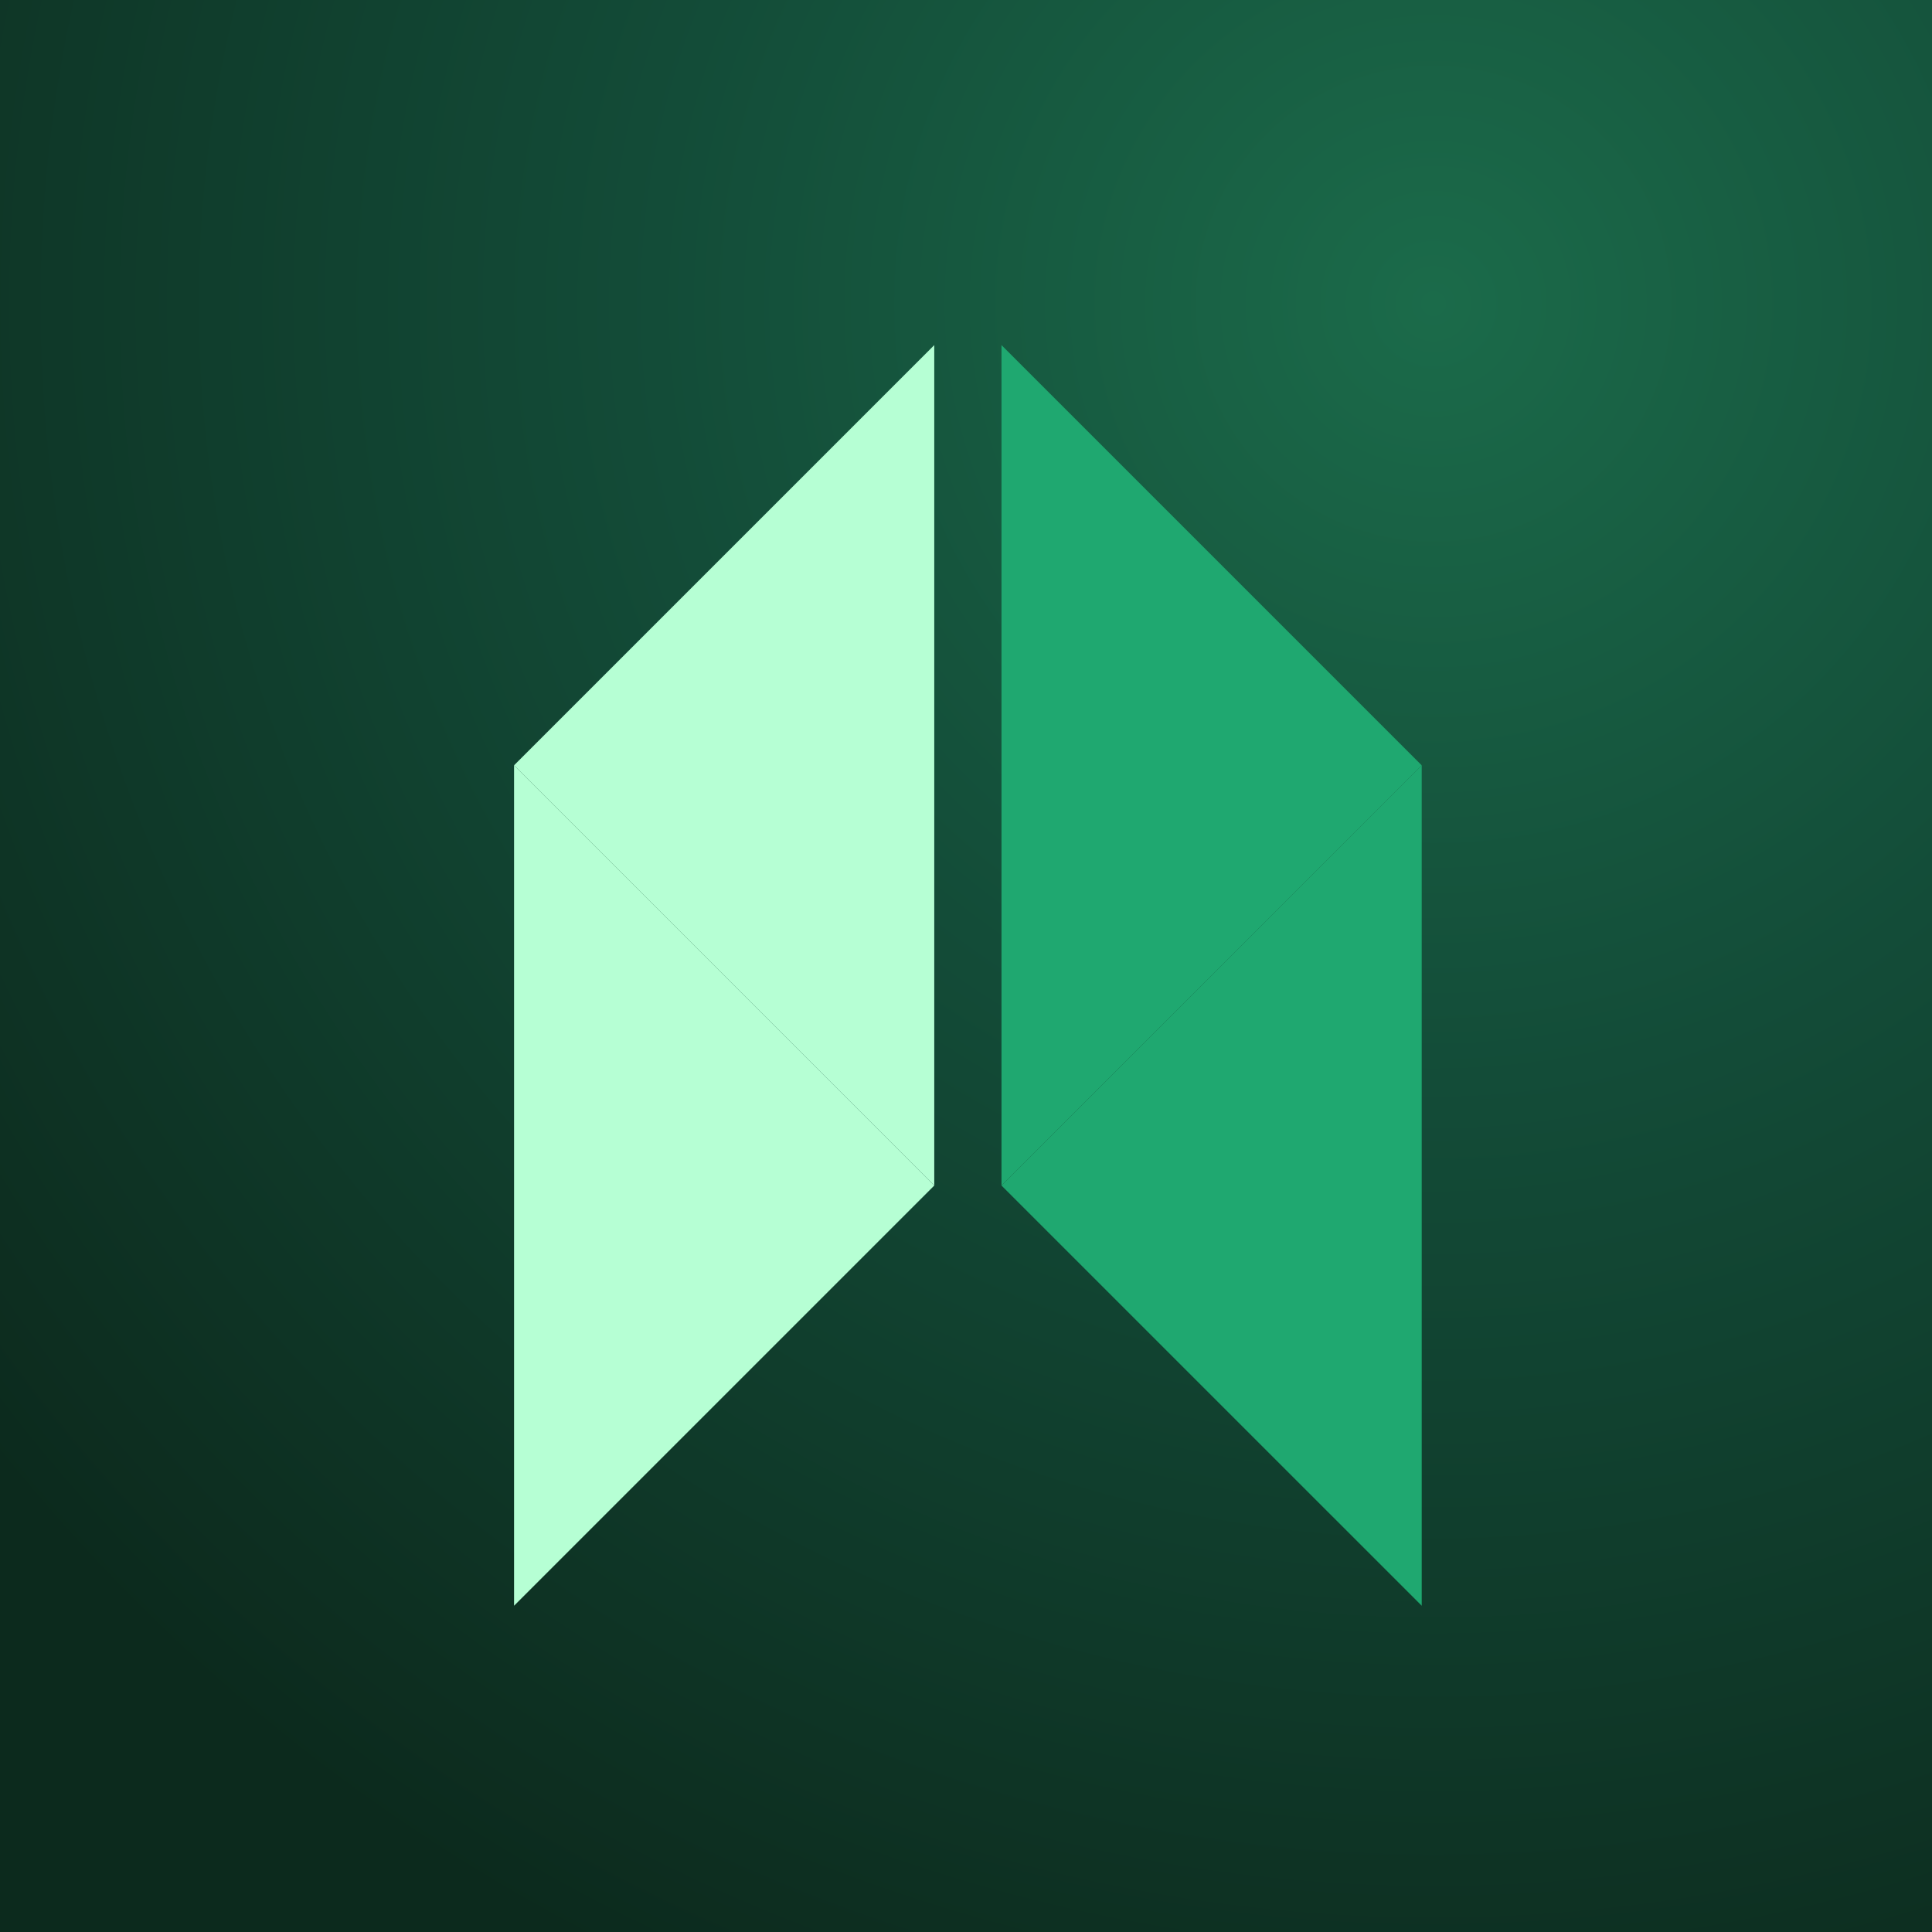
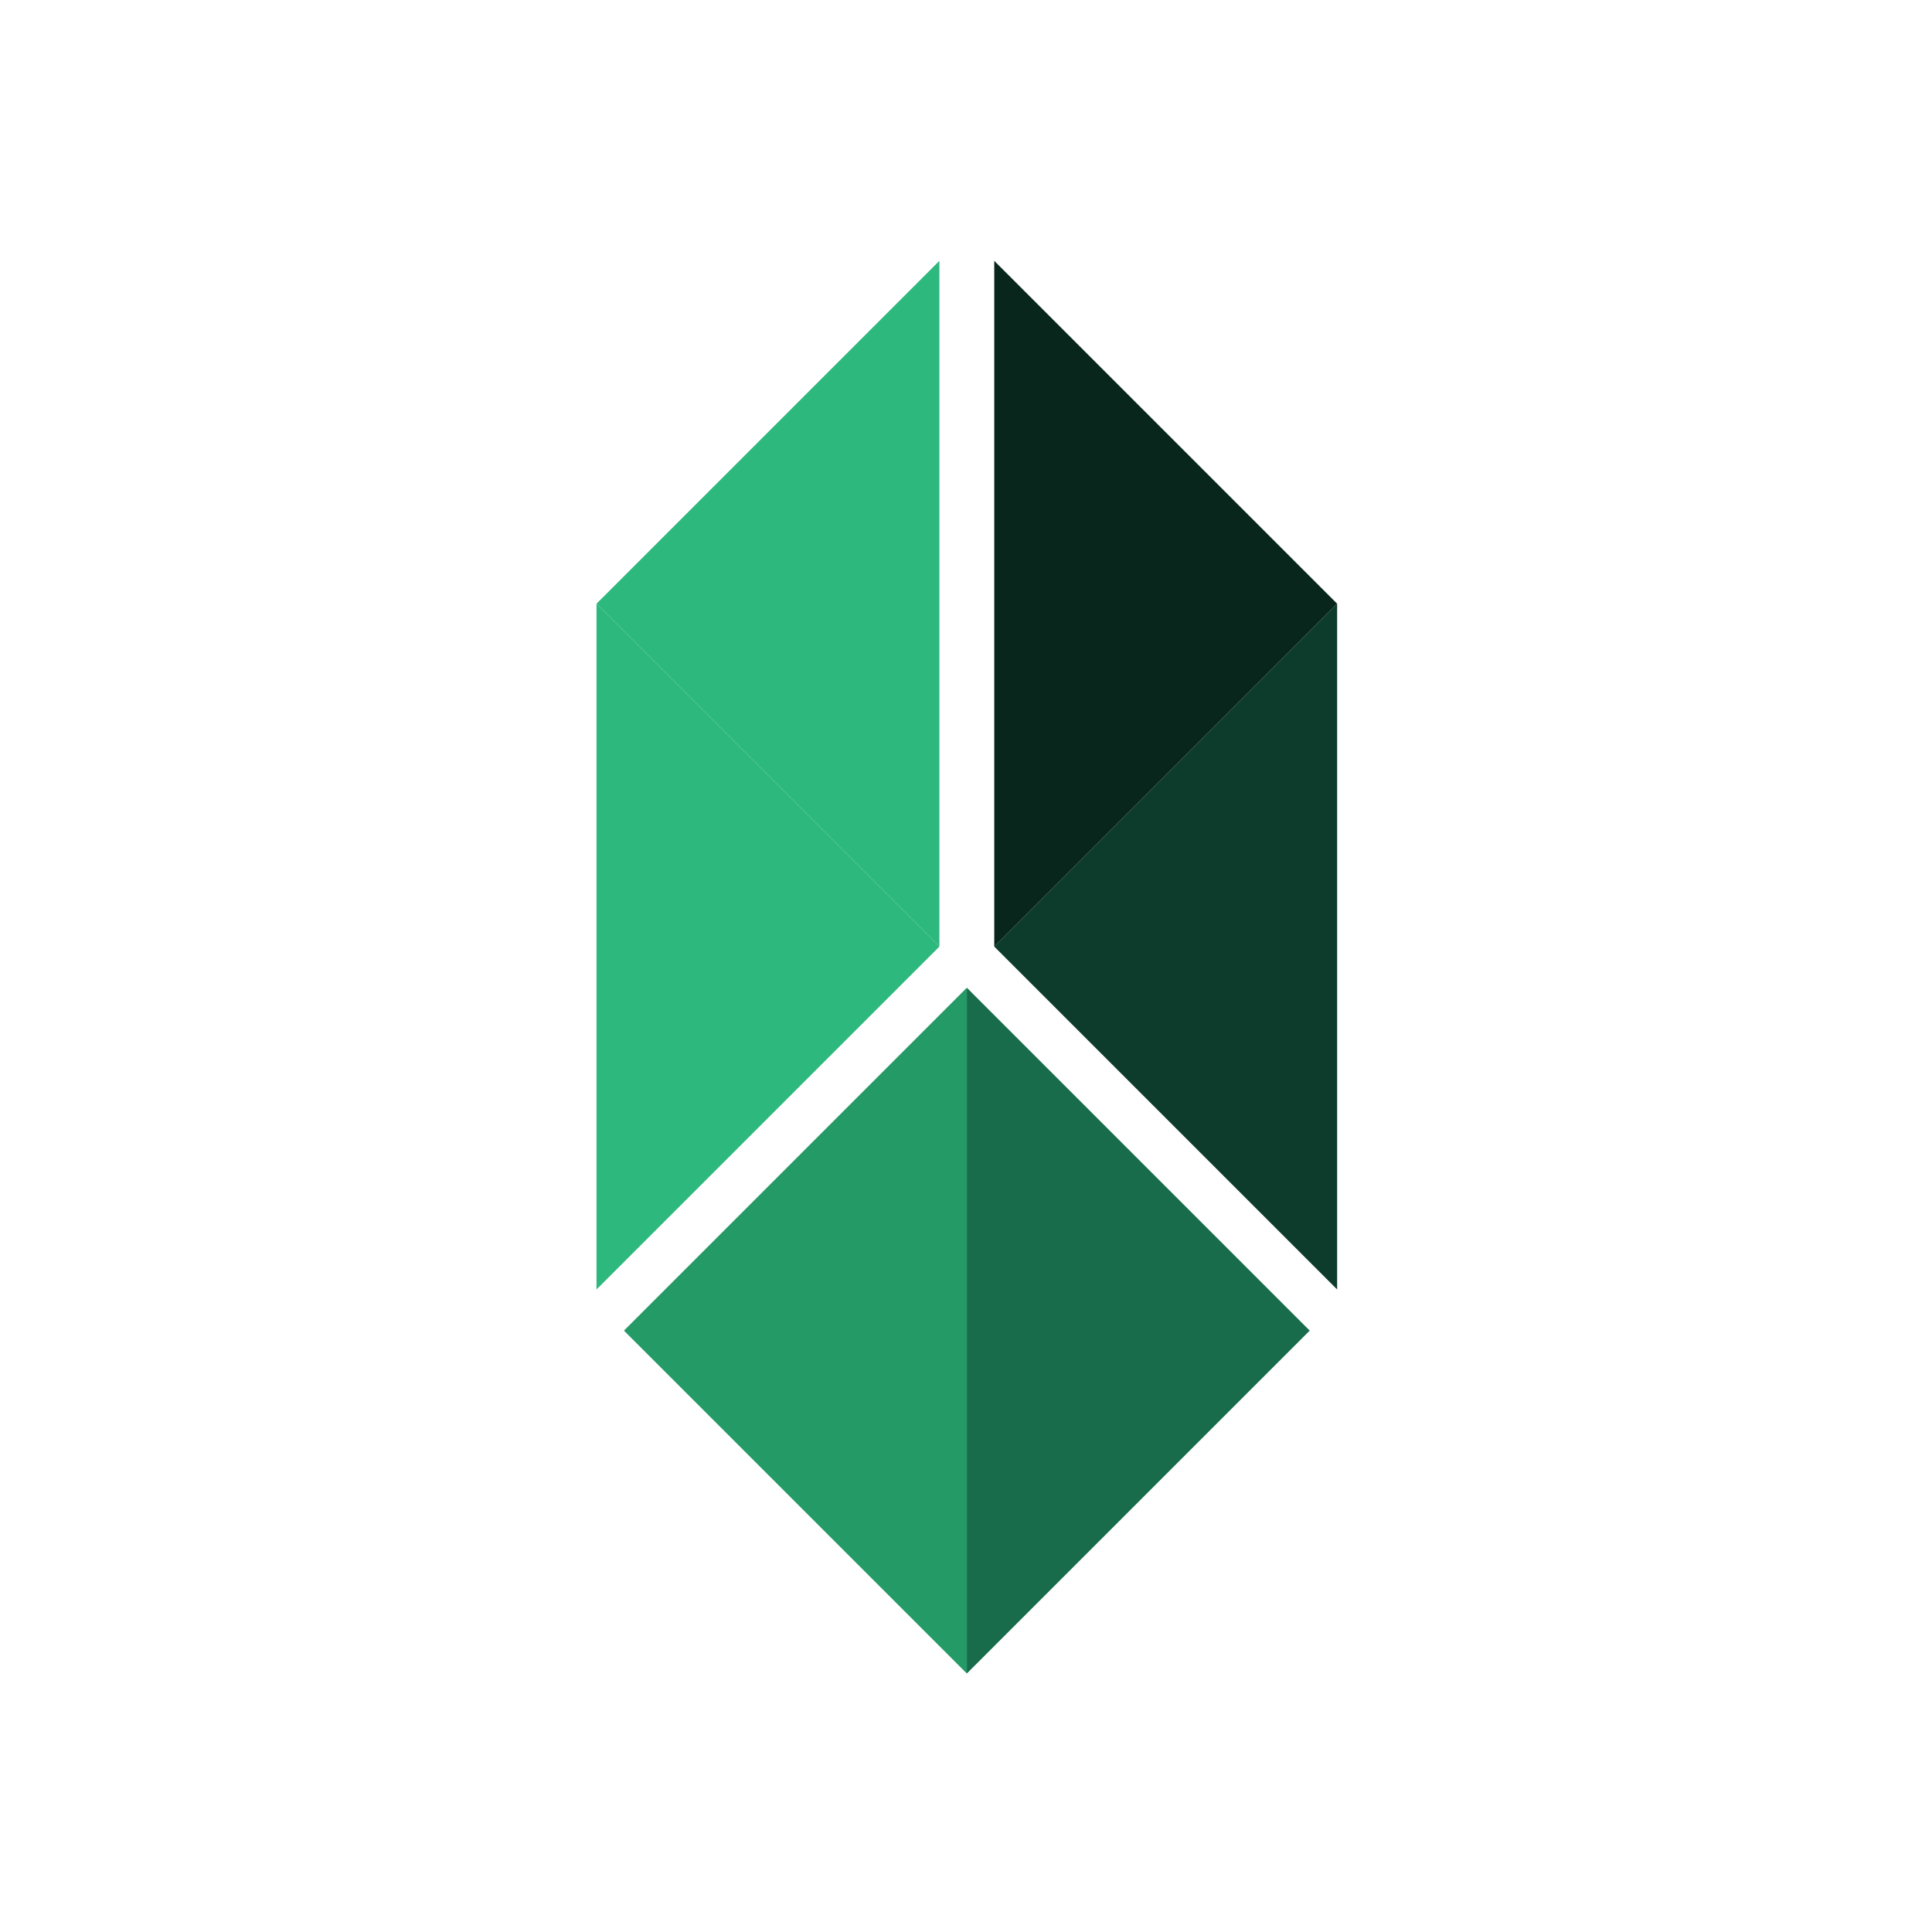
- <svg xmlns="http://www.w3.org/2000/svg" viewBox="0 0 512 512" width="512" height="512" role="img" aria-label="Glyiv">
-   <defs>
-     <radialGradient id="bg" cx="0.74" cy="0.16" r="0.95">
-       <stop offset="0" stop-color="#1B6B4A" />
-       <stop offset="0.42" stop-color="#134C38" />
-       <stop offset="1" stop-color="#0C2A1D" />
-     </radialGradient>
-   </defs>
-   <rect width="512" height="512" fill="url(#bg)" />
-   <g transform="translate(136.23 91.46) scale(2.48452)">
-     <path d="M0 44.821L44.821 0V89.643L0 44.821Z" fill="#B6FFD4" />
-     <path d="M44.821 89.643L0 44.821V134.464L44.821 89.643Z" fill="#B6FFD4" />
-     <path d="M96.814 44.821L51.993 0V89.643L96.814 44.821Z" fill="#1FA870" />
-     <path d="M51.993 89.643L96.815 44.821V134.464L51.993 89.643Z" fill="#1FA870" />
-   </g>
+ <svg xmlns="http://www.w3.org/2000/svg" width="800" height="800" viewBox="0 0 800 800" fill="none">
+   <path d="M247 249.981L388.981 108V391.962L247 249.981Z" fill="#2DB87D" />
+   <path d="M388.981 391.961L247 249.98V533.942L388.981 391.961Z" fill="#2DB87D" />
+   <path d="M553.679 249.981L411.699 108V391.962L553.679 249.981Z" fill="#08261C" />
+   <path d="M411.699 391.961L553.68 249.98V533.942L411.699 391.961Z" fill="#0D3B2C" />
+   <path d="M542.32 550.981L400.34 409V692.962L542.32 550.981Z" fill="#186B4B" />
+   <path d="M258.359 550.981L400.34 409V692.962L258.359 550.981Z" fill="#249A67" />
</svg>
